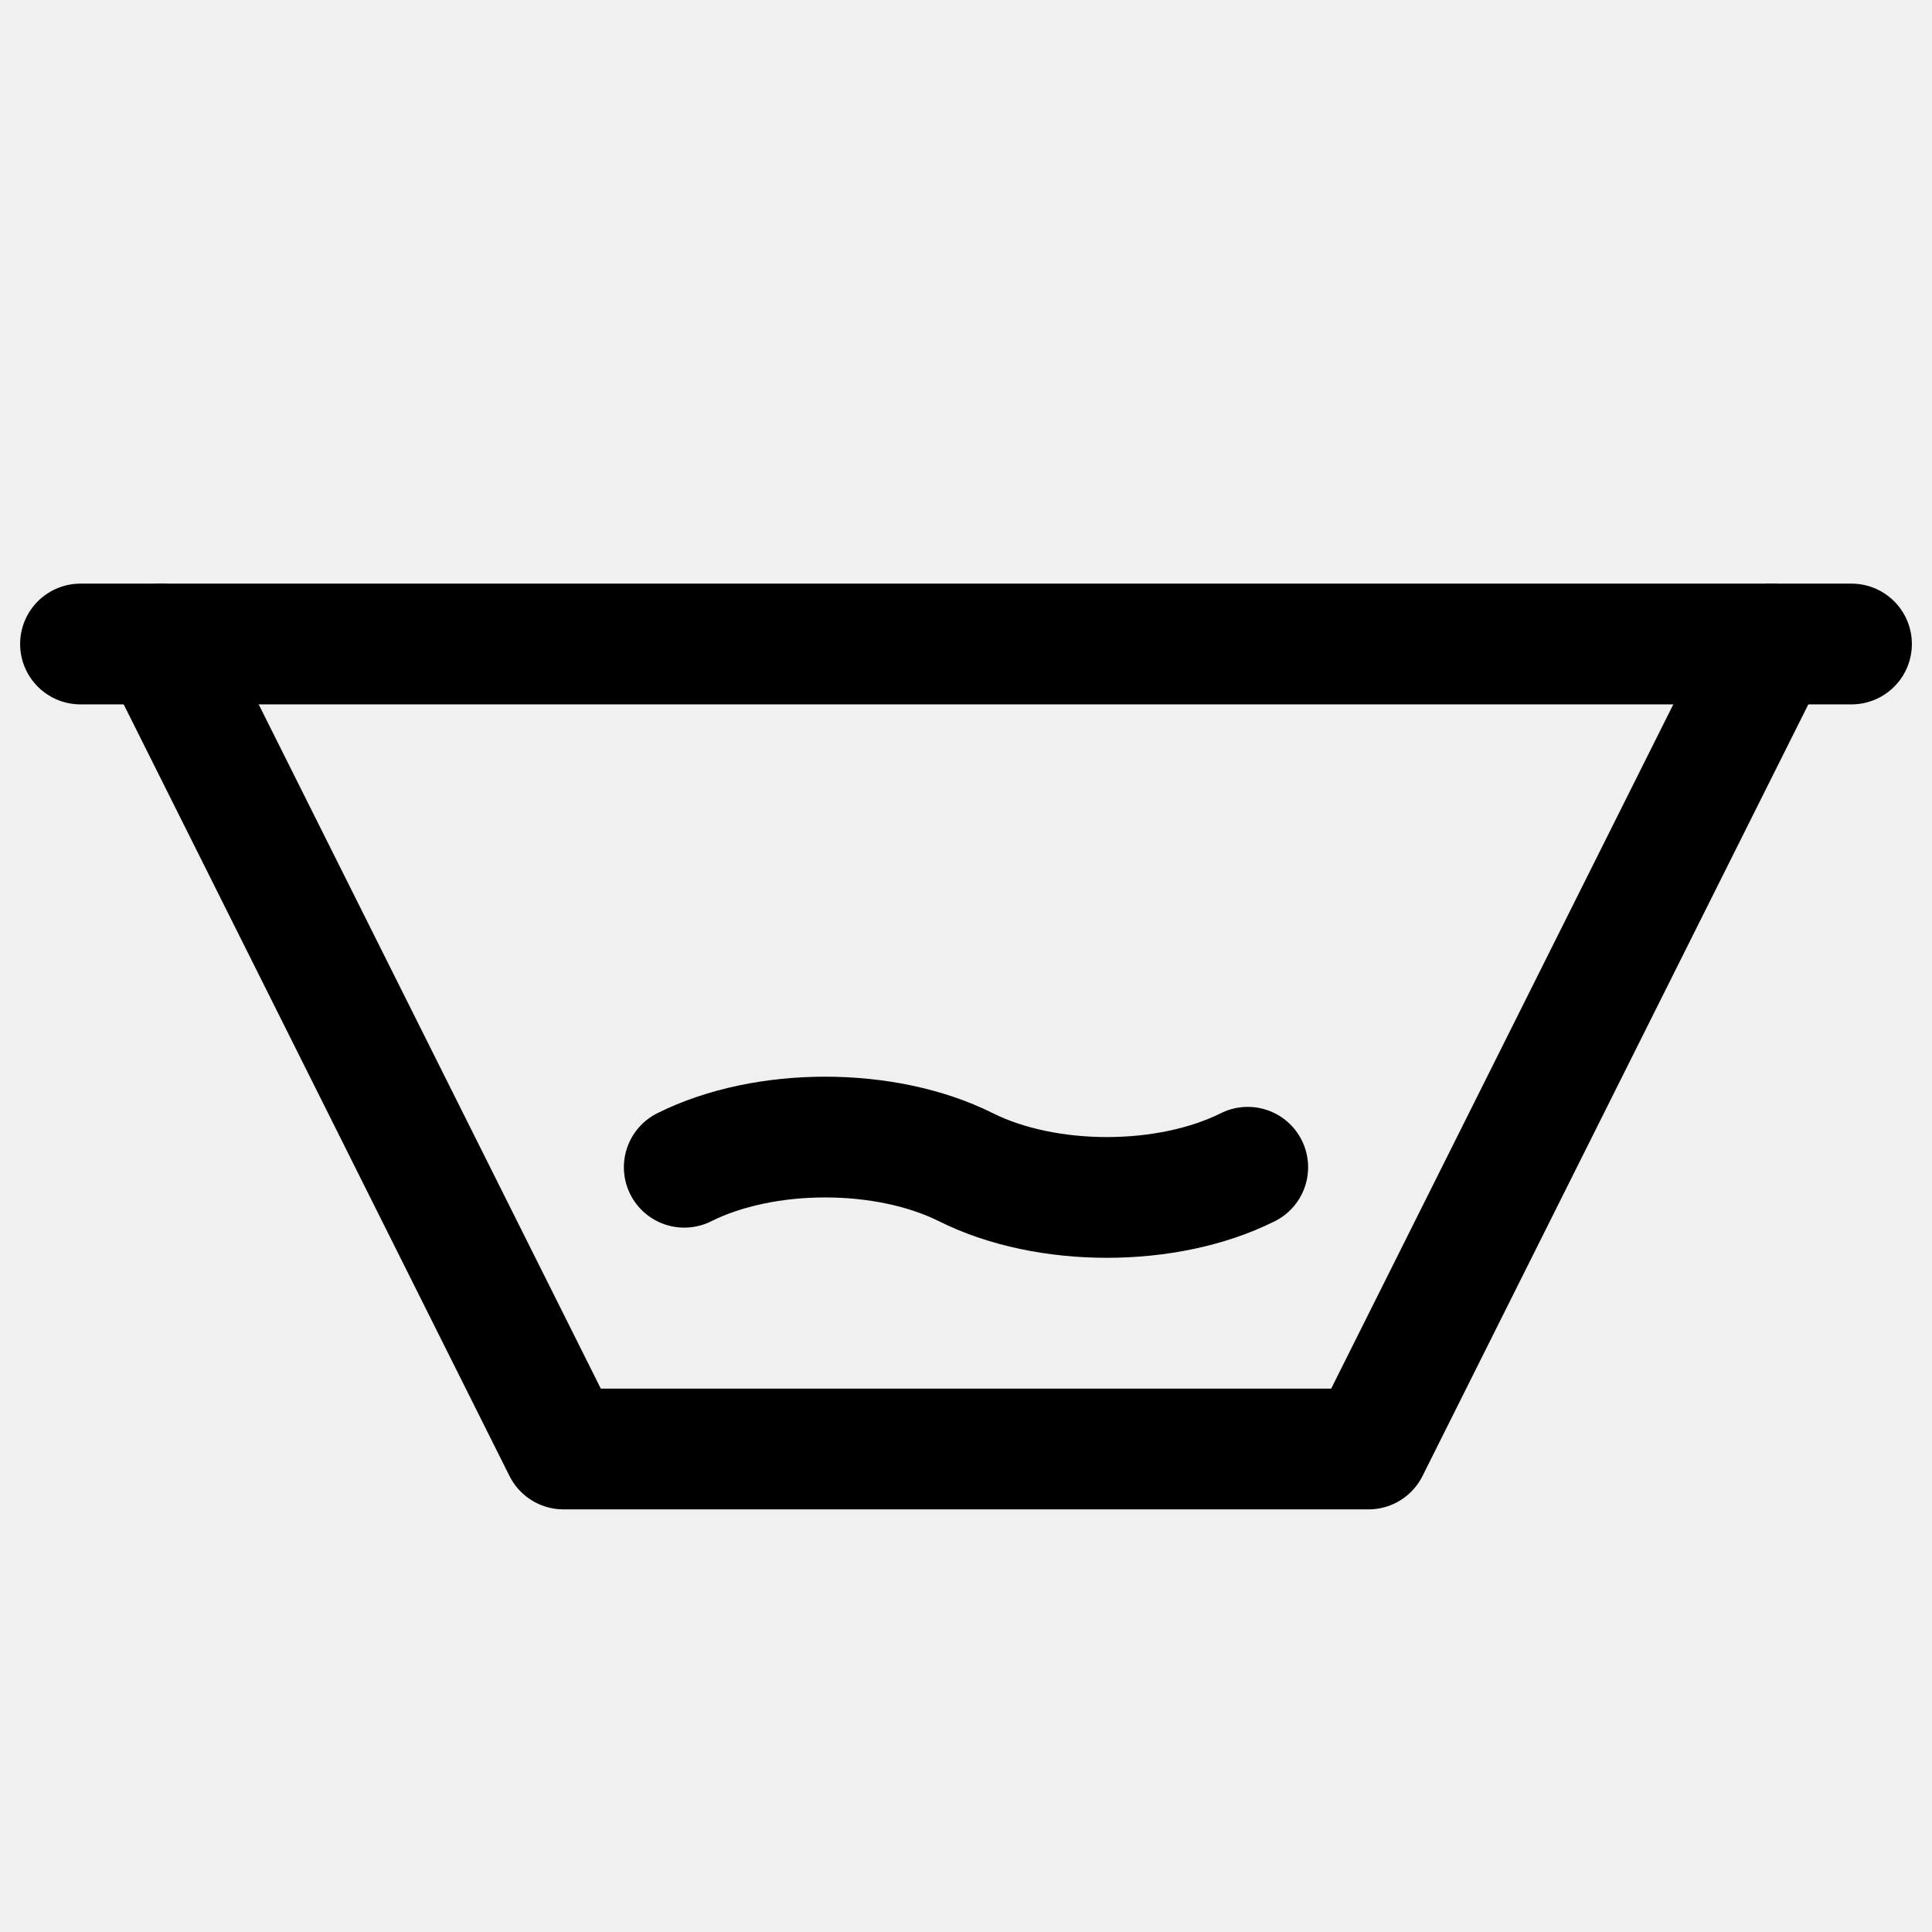
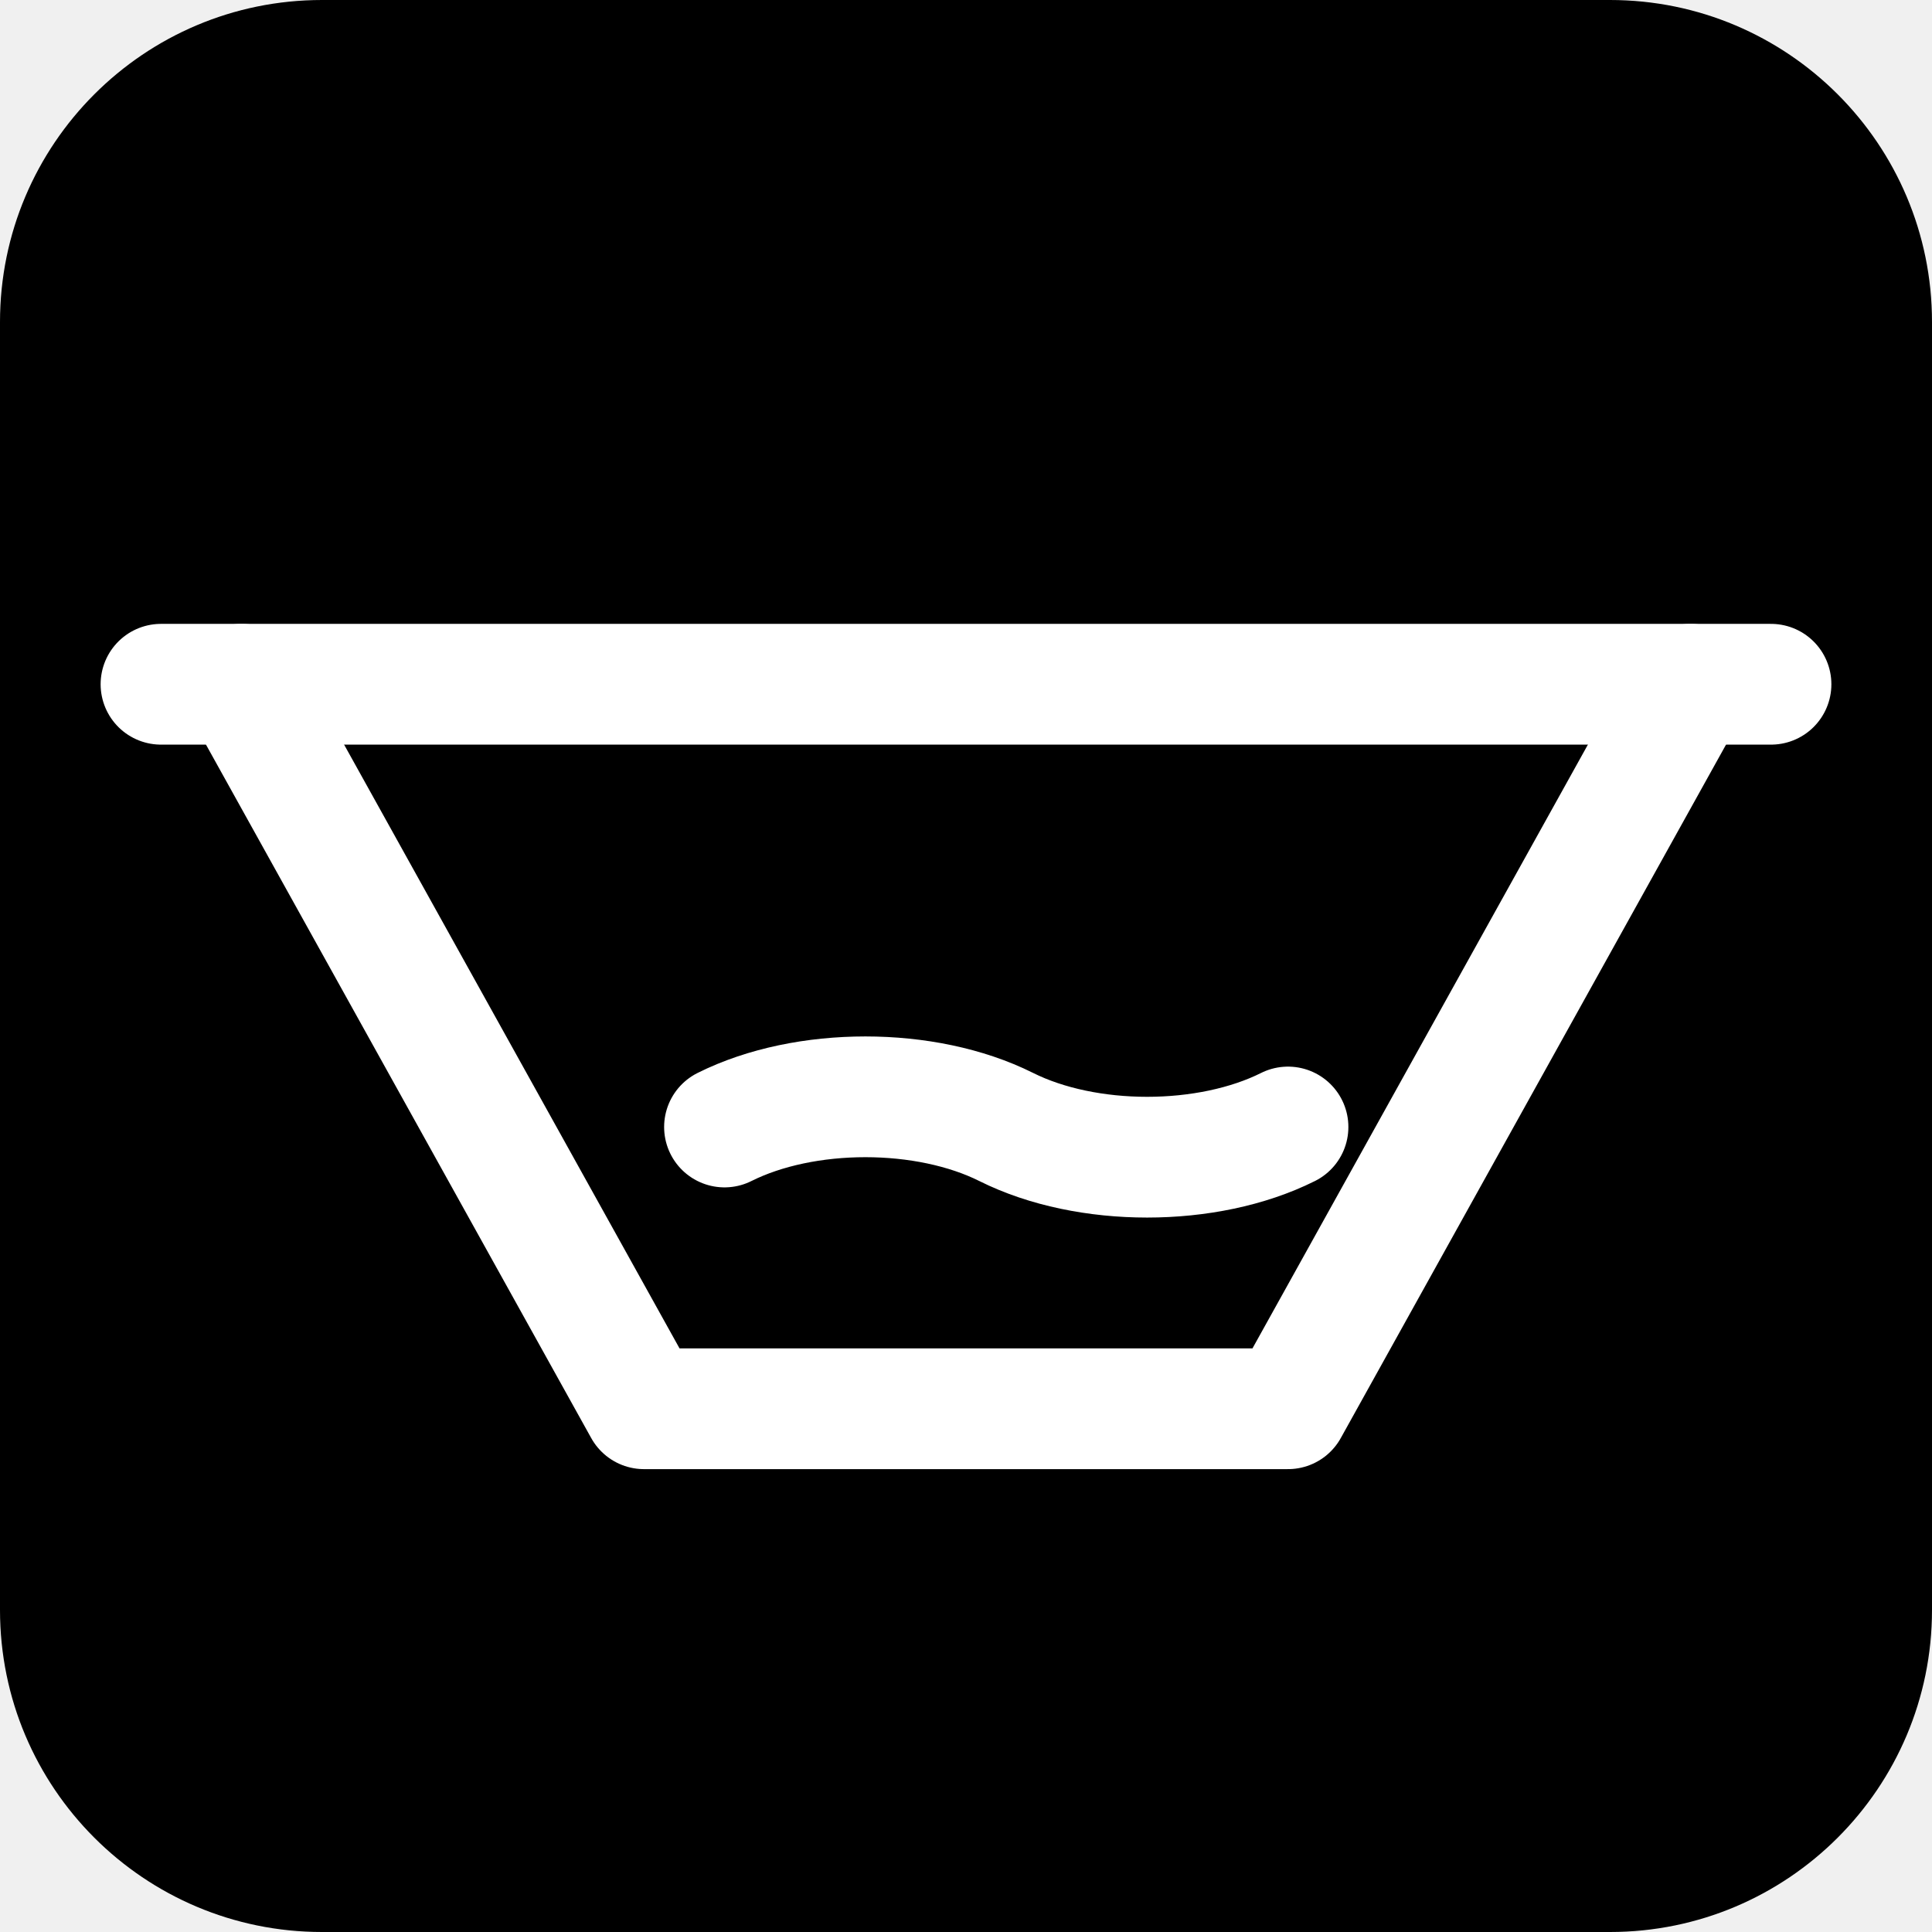
- <svg xmlns="http://www.w3.org/2000/svg" viewBox="0 0 24 24" fill="none" stroke="currentColor" stroke-width="1.5" stroke-linecap="round" stroke-linejoin="round">
-   <path d="M2 8l5 10h10l5-10" />
-   <path d="M8.5 14.5c1-0.5 2.5-0.5 3.5 0s2.5 0.5 3.5 0" />
-   <path d="M1 8h22" />
+ <svg xmlns="http://www.w3.org/2000/svg" viewBox="0 0 24 24">
+   <rect width="24" height="24" rx="4" fill="currentColor" />
+   <g fill="none" stroke="#ffffff" stroke-width="1.5" stroke-linecap="round" stroke-linejoin="round">
+     <path d="M3 8.5l5 9h8l5-9" />
+     <path d="M9 14c1-.5 2.5-.5 3.5 0s2.5.5 3.5 0" />
+     <path d="M2 8.5h20" />
+   </g>
</svg>
